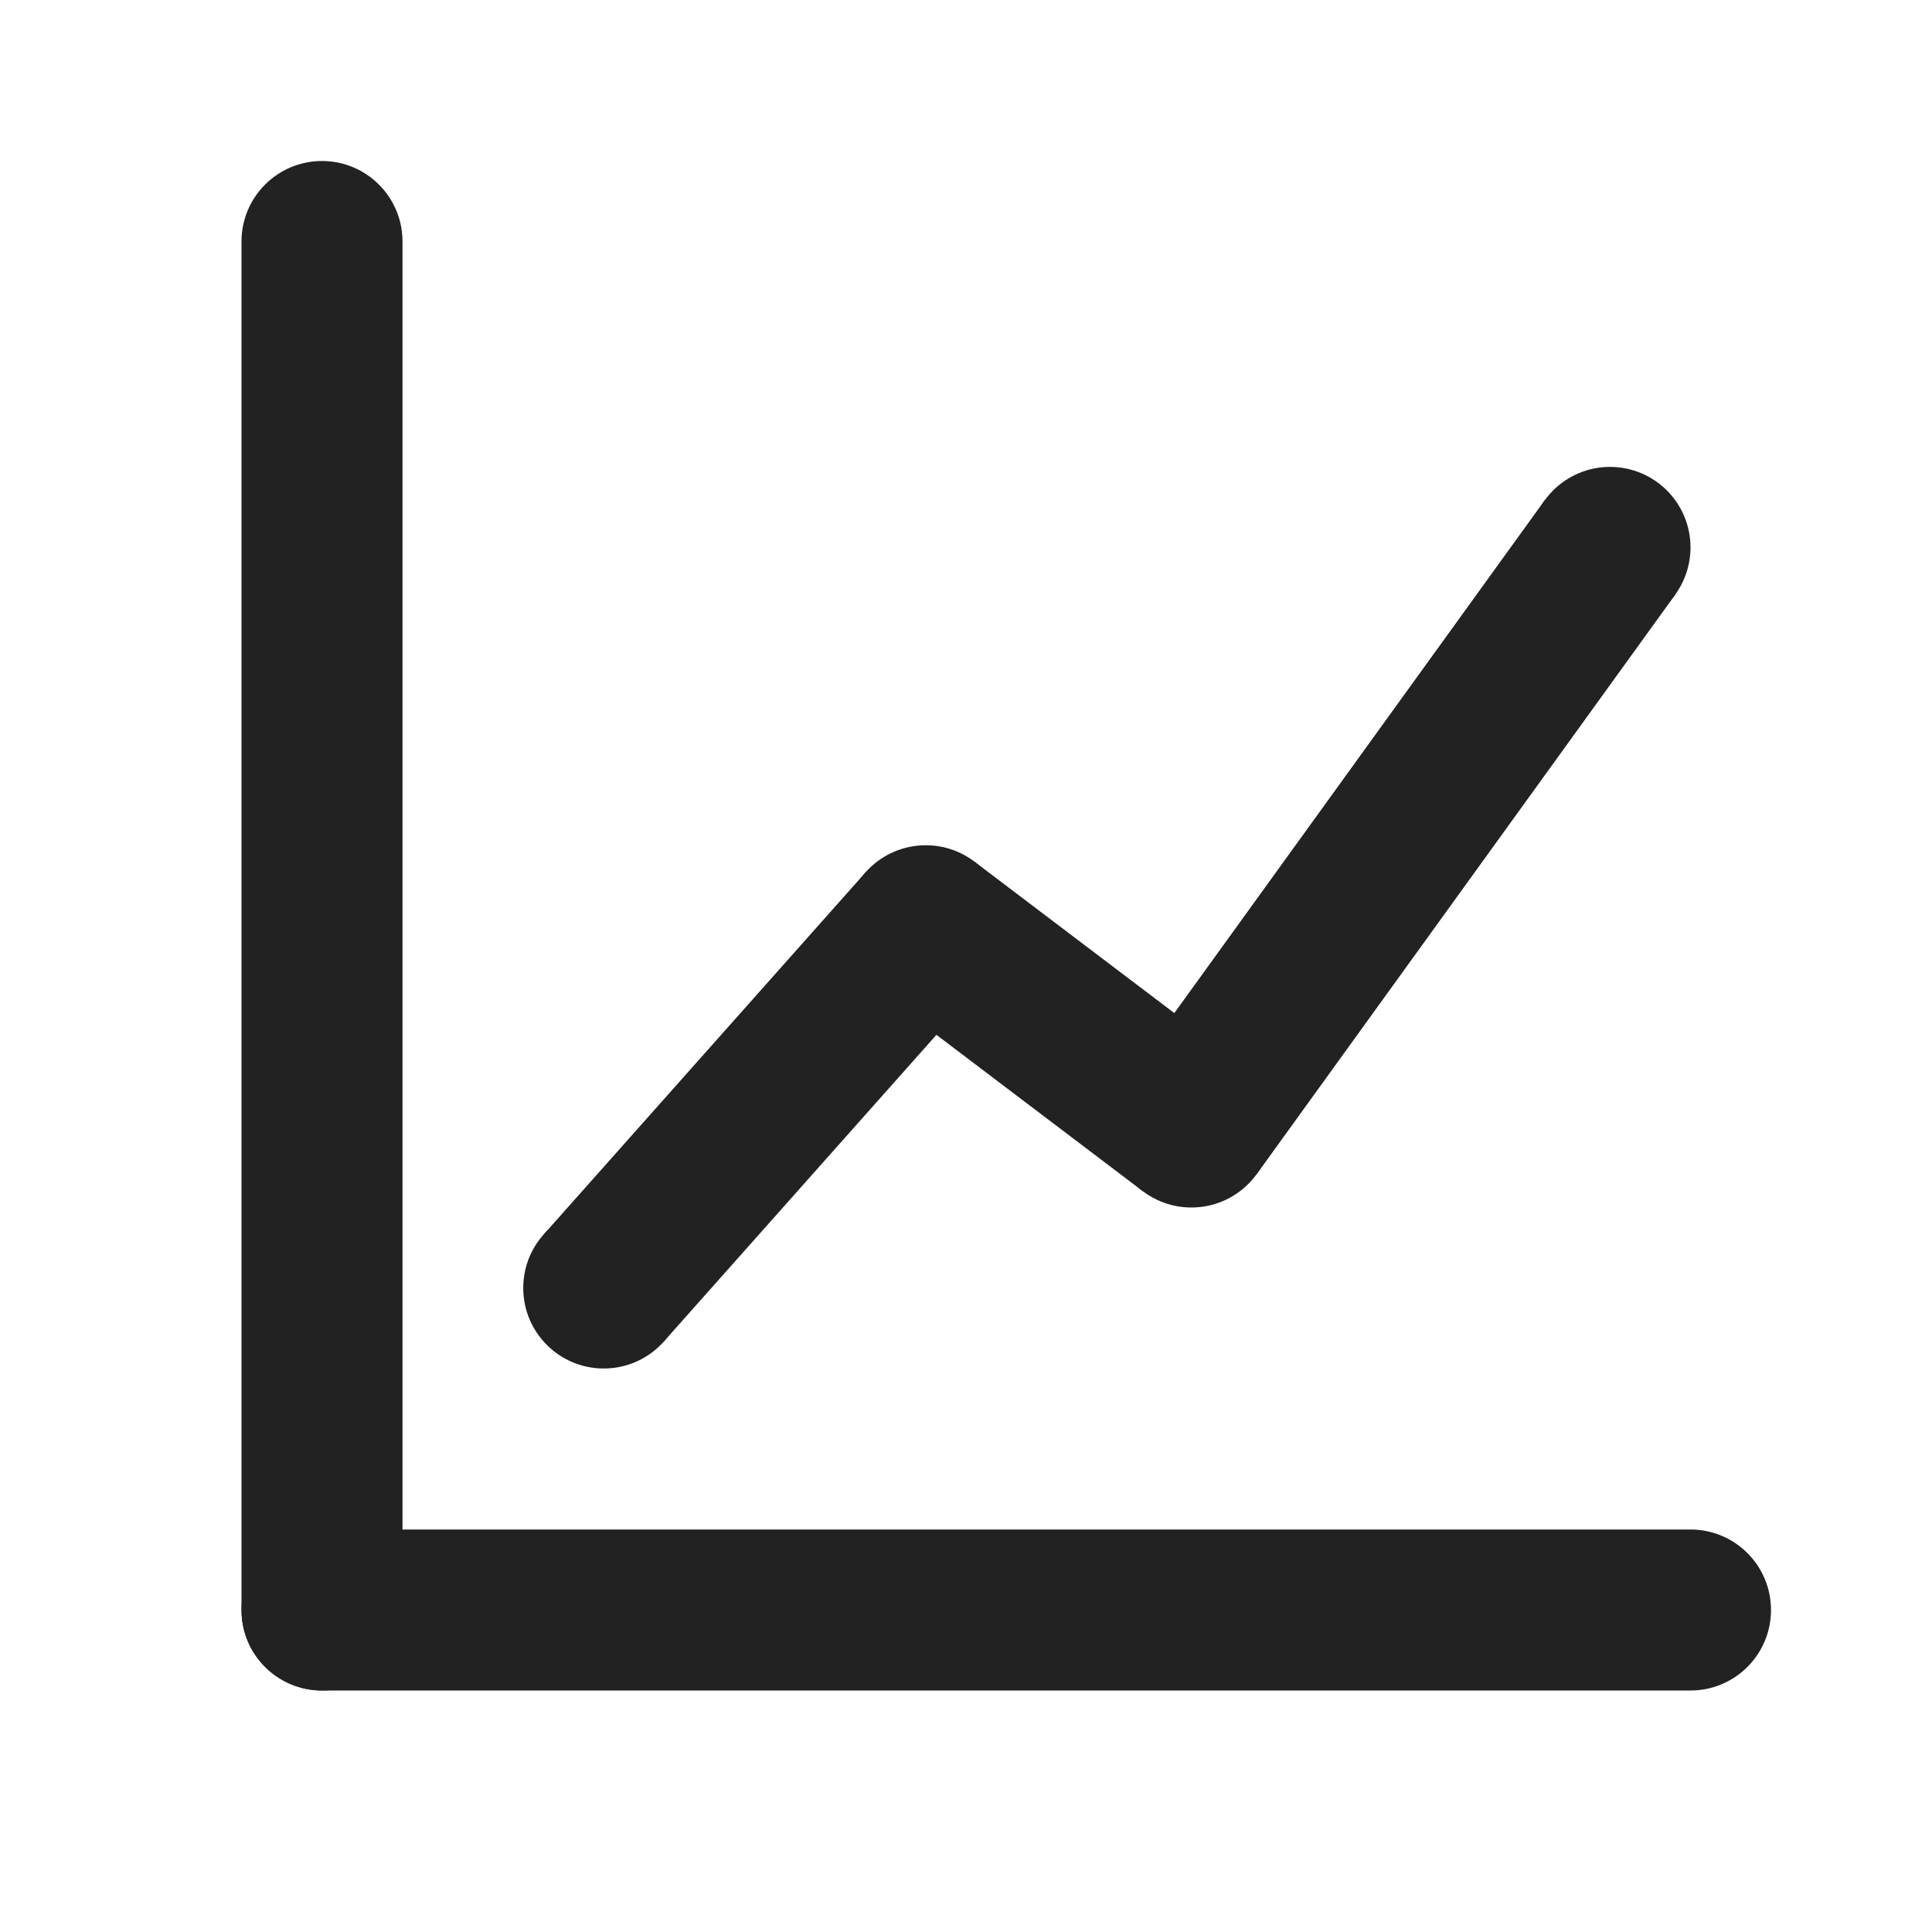
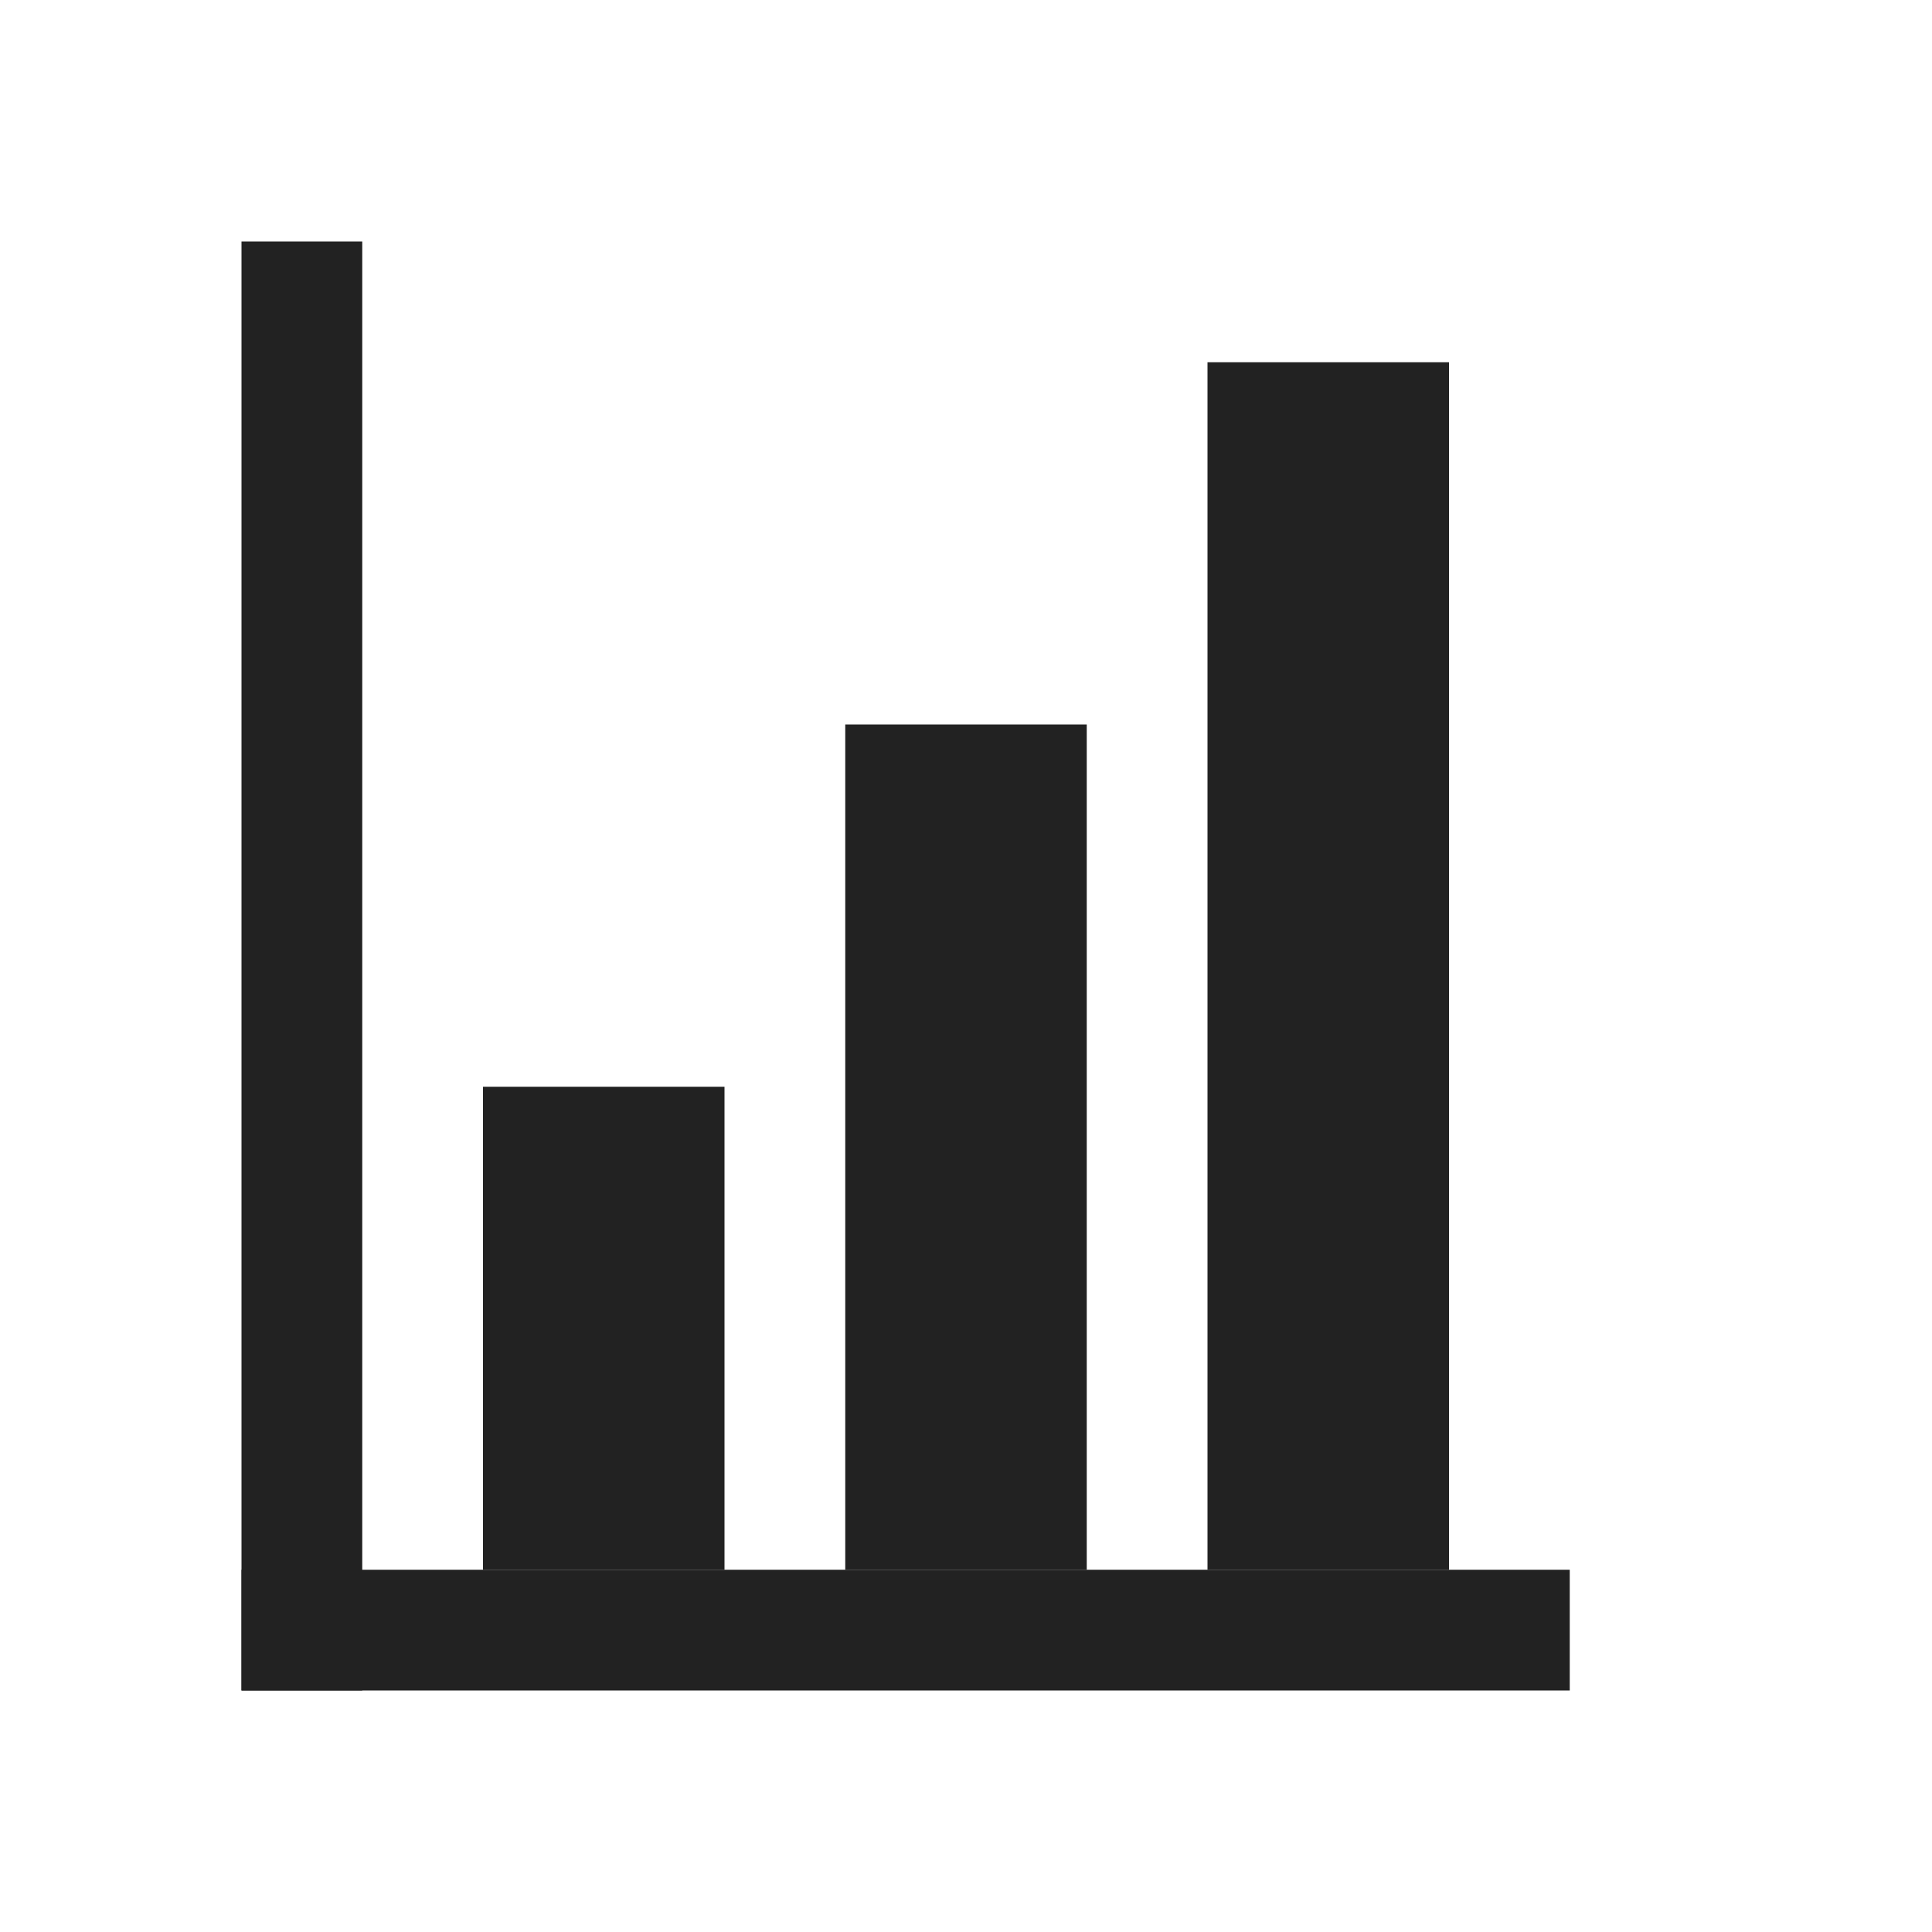
- <svg xmlns="http://www.w3.org/2000/svg" viewBox="0 0 24 24" width="24" height="24" fill="#222222">
-   <rect x="3" y="2" width="2" height="19" rx="1" />
-   <rect x="3" y="19" width="19" height="2" rx="1" />
-   <path d="M8.247 16.664 12.247 12.164 10.753 10.836 6.753 15.336Z" />
-   <path d="M10.896 12.297 14.196 14.797 15.404 13.203 12.104 10.703Z" />
-   <path d="M15.611 14.586 20.811 7.386 19.189 6.214 13.989 13.414Z" />
-   <circle cx="7.5" cy="16" r="1" />
-   <circle cx="11.5" cy="11.5" r="1" />
-   <circle cx="14.8" cy="14" r="1" />
-   <circle cx="20" cy="6.8" r="1" />
+ <svg xmlns="http://www.w3.org/2000/svg" viewBox="0 0 16 16" width="16" height="16" fill="#222222">
+   <rect x="2" y="2" width="1" height="12" />
+   <rect x="2" y="13" width="11" height="1" />
+   <rect x="4" y="9" width="2" height="4" />
+   <rect x="7" y="6" width="2" height="7" />
+   <rect x="10" y="3" width="2" height="10" />
</svg>
